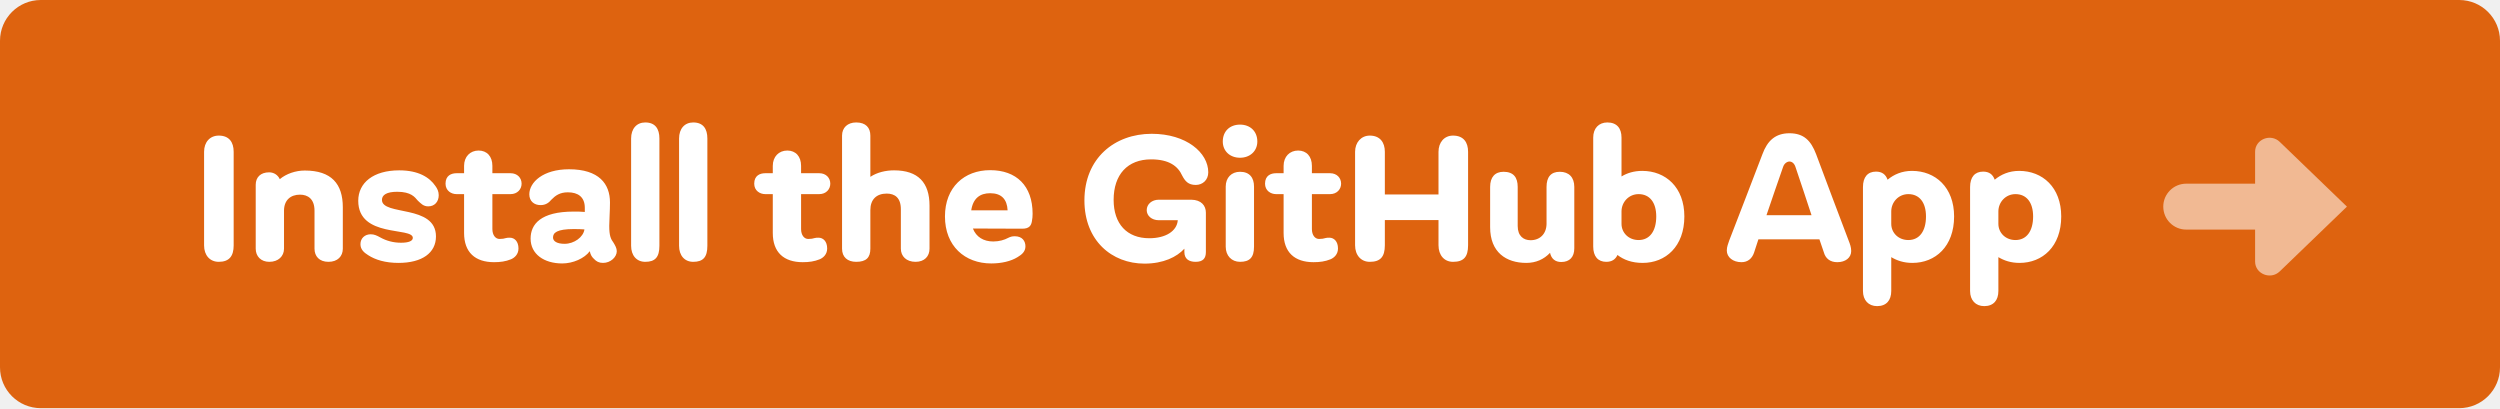
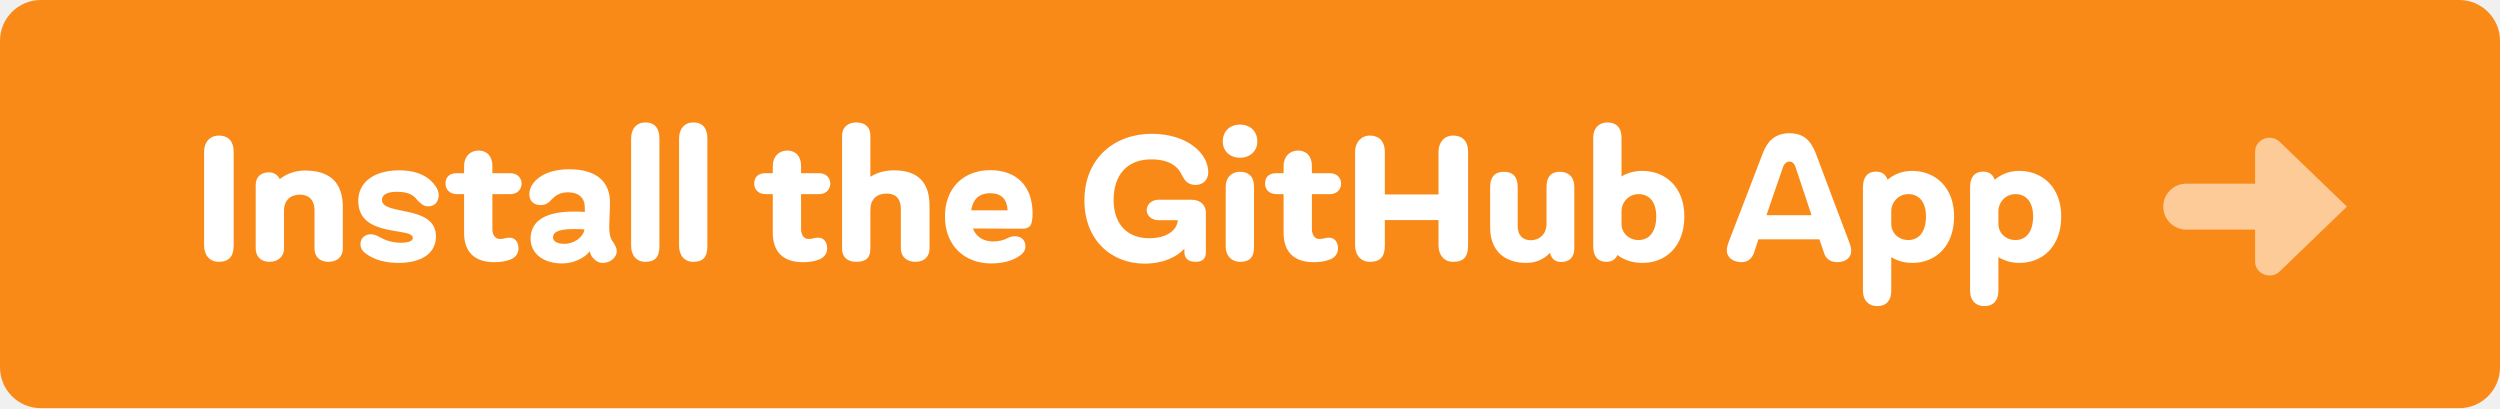
<svg xmlns="http://www.w3.org/2000/svg" width="245px" height="40px" viewBox="0 0 245 40" version="1.1">
  <defs />
  <g id="install-button" stroke="none" stroke-width="1" fill="none" fill-rule="evenodd">
-     <rect id="Rectangle" fill="#DE630F" x="0" y="0" width="245" height="40" rx="4" />
+     <rect id="Rectangle" fill="#F98A18" x="0" y="0" width="245" height="40" rx="4" />
    <path d="M22.899,24.053 C22.899,25.094 22.467,25.659 21.441,25.659 C20.576,25.659 20,25.024 20,24.053 L20,14.876 C20,13.924 20.576,13.288 21.441,13.288 C22.449,13.288 22.899,13.924 22.899,14.876 L22.899,24.053 Z M29.868,16.712 C32.479,16.712 33.596,18.018 33.596,20.312 L33.596,24.371 C33.596,25.112 33.091,25.659 32.191,25.659 C31.291,25.659 30.822,25.112 30.822,24.371 L30.822,20.647 C30.822,19.5 30.174,19.076 29.4,19.076 C28.481,19.076 27.851,19.606 27.833,20.612 L27.833,24.371 C27.833,25.112 27.275,25.659 26.393,25.659 C25.564,25.659 25.06,25.112 25.06,24.371 L25.06,18.106 C25.06,17.382 25.528,16.888 26.375,16.888 C26.843,16.888 27.239,17.153 27.419,17.559 C28.049,17.029 28.968,16.712 29.868,16.712 Z M39.052,25.765 C37.773,25.765 36.783,25.465 36.081,25.006 C35.684,24.759 35.324,24.459 35.324,23.929 C35.324,23.347 35.756,22.959 36.333,22.959 C36.675,22.959 36.927,23.082 37.251,23.259 C37.881,23.612 38.566,23.788 39.304,23.788 C40.06,23.788 40.456,23.612 40.456,23.312 C40.456,22.218 35.108,23.347 35.108,19.676 C35.108,17.912 36.585,16.694 39.124,16.694 C41.015,16.694 42.095,17.382 42.671,18.229 C42.851,18.476 42.995,18.759 42.995,19.129 C42.995,19.782 42.581,20.224 41.969,20.224 C41.483,20.224 41.249,19.941 40.943,19.659 C40.654,19.324 40.294,18.794 38.926,18.794 C37.881,18.794 37.431,19.112 37.431,19.588 C37.431,21.176 42.725,20.012 42.725,23.171 C42.725,24.776 41.375,25.765 39.052,25.765 Z M50.036,19.024 L48.253,19.024 L48.253,22.447 C48.253,23.047 48.56,23.418 48.956,23.418 C49.208,23.418 49.442,23.382 49.586,23.329 C49.73,23.294 49.802,23.294 49.964,23.294 C50.414,23.294 50.811,23.647 50.811,24.353 C50.811,24.935 50.414,25.271 50.072,25.412 C49.55,25.624 49.028,25.694 48.416,25.694 C46.561,25.694 45.48,24.724 45.48,22.835 L45.48,19.024 L44.742,19.024 C44.22,19.024 43.662,18.688 43.662,18 C43.662,17.206 44.22,16.976 44.742,16.976 L45.48,16.976 L45.48,16.253 C45.48,15.353 46.075,14.753 46.903,14.753 C47.731,14.753 48.253,15.335 48.253,16.253 L48.253,16.976 L50.036,16.976 C50.702,16.976 51.117,17.435 51.117,18 C51.117,18.547 50.702,19.024 50.036,19.024 Z M60.138,23.806 C60.282,24.053 60.444,24.318 60.444,24.618 C60.444,25.182 59.85,25.765 59.094,25.765 C58.698,25.765 58.446,25.624 58.212,25.376 C58.013,25.182 57.887,25.024 57.797,24.618 C57.275,25.324 56.159,25.818 55.096,25.818 C53.314,25.818 51.999,24.9 51.999,23.382 C51.999,21.971 52.989,20.735 56.213,20.735 C56.645,20.735 56.879,20.735 57.311,20.771 L57.311,20.365 C57.311,19.306 56.645,18.847 55.654,18.847 C54.862,18.847 54.43,19.165 54.034,19.571 C53.8,19.853 53.494,20.1 52.971,20.1 C52.341,20.1 51.873,19.712 51.873,19.041 C51.873,17.876 53.206,16.588 55.763,16.588 C58.716,16.588 59.778,18.035 59.778,19.835 C59.778,20.665 59.706,21.6 59.706,22.129 C59.706,23.1 59.85,23.418 60.138,23.806 Z M55.33,23.894 C56.267,23.894 57.167,23.241 57.275,22.482 C56.987,22.465 56.717,22.447 56.249,22.447 C54.556,22.447 54.196,22.818 54.196,23.276 C54.196,23.647 54.592,23.894 55.33,23.894 Z M64.622,24.088 C64.622,25.2 64.208,25.659 63.236,25.659 C62.389,25.659 61.849,25.041 61.849,24.088 L61.849,13.571 C61.849,12.618 62.389,12 63.236,12 C64.208,12 64.622,12.618 64.622,13.571 L64.622,24.088 Z M69.322,24.088 C69.322,25.2 68.908,25.659 67.935,25.659 C67.089,25.659 66.549,25.041 66.549,24.088 L66.549,13.571 C66.549,12.618 67.089,12 67.935,12 C68.908,12 69.322,12.618 69.322,13.571 L69.322,24.088 Z M80.289,19.024 L78.506,19.024 L78.506,22.447 C78.506,23.047 78.812,23.418 79.208,23.418 C79.46,23.418 79.694,23.382 79.838,23.329 C79.982,23.294 80.054,23.294 80.216,23.294 C80.667,23.294 81.063,23.647 81.063,24.353 C81.063,24.935 80.667,25.271 80.325,25.412 C79.802,25.624 79.28,25.694 78.668,25.694 C76.813,25.694 75.733,24.724 75.733,22.835 L75.733,19.024 L74.994,19.024 C74.472,19.024 73.914,18.688 73.914,18 C73.914,17.206 74.472,16.976 74.994,16.976 L75.733,16.976 L75.733,16.253 C75.733,15.353 76.327,14.753 77.155,14.753 C77.984,14.753 78.506,15.335 78.506,16.253 L78.506,16.976 L80.289,16.976 C80.955,16.976 81.369,17.435 81.369,18 C81.369,18.547 80.955,19.024 80.289,19.024 Z M87.617,16.694 C89.976,16.694 91.093,17.894 91.093,20.153 L91.093,24.371 C91.093,25.112 90.607,25.659 89.724,25.659 C88.824,25.659 88.284,25.112 88.284,24.371 L88.284,20.506 C88.284,19.376 87.69,18.971 86.897,18.971 C85.907,18.971 85.295,19.535 85.295,20.594 L85.295,24.371 C85.295,25.253 84.88,25.659 83.908,25.659 C83.062,25.659 82.521,25.2 82.521,24.371 L82.521,13.288 C82.521,12.512 83.062,12 83.908,12 C84.844,12 85.295,12.512 85.295,13.288 L85.295,17.329 C85.961,16.888 86.807,16.694 87.617,16.694 Z M97.035,16.676 C99.61,16.676 101.195,18.212 101.195,20.947 C101.195,21.176 101.177,21.459 101.123,21.706 C101.051,22.112 100.853,22.412 100.187,22.412 L95.343,22.394 C95.667,23.224 96.387,23.665 97.341,23.665 C97.936,23.665 98.44,23.506 98.8,23.312 C99.016,23.206 99.178,23.153 99.448,23.153 C100.205,23.153 100.493,23.647 100.493,24.141 C100.493,24.635 100.169,24.935 99.718,25.2 C99.07,25.606 98.134,25.818 97.143,25.818 C94.55,25.818 92.606,24.106 92.606,21.212 C92.606,18.353 94.496,16.676 97.035,16.676 Z M97.035,18.935 C96.045,18.935 95.361,19.429 95.181,20.612 L98.746,20.612 C98.692,19.535 98.152,18.935 97.035,18.935 Z M116.753,19.571 C117.726,19.588 118.176,20.153 118.176,20.841 L118.176,24.706 C118.176,25.306 117.906,25.659 117.168,25.659 C116.501,25.659 116.069,25.359 116.069,24.706 L116.069,24.371 C115.331,25.182 114.016,25.835 112.161,25.835 C108.956,25.835 106.273,23.576 106.273,19.641 C106.273,15.494 109.244,13.112 112.864,13.112 C116.267,13.112 118.41,14.965 118.41,16.888 C118.41,17.647 117.852,18.124 117.186,18.124 C116.447,18.124 116.141,17.753 115.853,17.206 C115.439,16.288 114.574,15.618 112.81,15.618 C110.505,15.618 109.136,17.1 109.136,19.588 C109.136,21.935 110.433,23.347 112.63,23.347 C114.25,23.347 115.331,22.641 115.421,21.6 L115.421,21.582 L113.566,21.582 C112.864,21.582 112.378,21.141 112.378,20.594 C112.378,20.012 112.882,19.571 113.566,19.571 L116.753,19.571 Z M121.525,15.459 C120.535,15.459 119.833,14.806 119.833,13.871 C119.833,12.847 120.535,12.212 121.525,12.212 C122.498,12.212 123.218,12.847 123.218,13.871 C123.218,14.806 122.498,15.459 121.525,15.459 Z M121.525,25.659 C120.697,25.659 120.121,25.059 120.121,24.176 L120.121,18.282 C120.121,17.418 120.679,16.835 121.525,16.835 C122.462,16.835 122.894,17.418 122.894,18.282 L122.894,24.176 C122.894,25.235 122.462,25.659 121.525,25.659 Z M130.349,19.024 L128.566,19.024 L128.566,22.447 C128.566,23.047 128.872,23.418 129.268,23.418 C129.521,23.418 129.755,23.382 129.899,23.329 C130.043,23.294 130.115,23.294 130.277,23.294 C130.727,23.294 131.123,23.647 131.123,24.353 C131.123,24.935 130.727,25.271 130.385,25.412 C129.863,25.624 129.34,25.694 128.728,25.694 C126.873,25.694 125.793,24.724 125.793,22.835 L125.793,19.024 L125.055,19.024 C124.533,19.024 123.974,18.688 123.974,18 C123.974,17.206 124.533,16.976 125.055,16.976 L125.793,16.976 L125.793,16.253 C125.793,15.353 126.387,14.753 127.216,14.753 C128.044,14.753 128.566,15.335 128.566,16.253 L128.566,16.976 L130.349,16.976 C131.015,16.976 131.429,17.435 131.429,18 C131.429,18.547 131.015,19.024 130.349,19.024 Z M142.396,13.288 C143.44,13.288 143.872,13.959 143.872,14.876 L143.872,24.035 C143.872,25.182 143.44,25.659 142.396,25.659 C141.549,25.659 140.973,25.024 140.973,24.035 L140.973,21.565 L135.715,21.565 L135.715,24.035 C135.715,25.182 135.265,25.659 134.238,25.659 C133.392,25.659 132.798,25.024 132.798,24.035 L132.798,14.876 C132.798,13.959 133.392,13.288 134.238,13.288 C135.247,13.288 135.715,13.959 135.715,14.876 L135.715,19.059 L140.973,19.059 L140.973,14.876 C140.973,13.959 141.531,13.288 142.396,13.288 Z M152.858,16.835 C153.758,16.835 154.281,17.382 154.281,18.318 L154.281,24.335 C154.281,25.182 153.83,25.676 153.002,25.676 C152.408,25.676 152.03,25.359 151.904,24.776 C151.309,25.412 150.517,25.765 149.581,25.765 C147.6,25.765 146.033,24.724 146.033,22.271 L146.033,18.318 C146.033,17.347 146.519,16.835 147.348,16.835 C148.32,16.835 148.734,17.382 148.734,18.318 L148.734,22.147 C148.734,23.135 149.311,23.541 149.995,23.541 C150.913,23.541 151.543,22.924 151.561,21.953 L151.561,18.318 C151.561,17.347 151.994,16.835 152.858,16.835 Z M160.943,16.747 C163.23,16.747 165.067,18.353 165.067,21.212 C165.067,24.159 163.23,25.765 160.979,25.765 C159.935,25.765 159.125,25.465 158.512,24.988 C158.314,25.429 157.954,25.659 157.414,25.659 C156.604,25.659 156.135,25.129 156.135,24.159 L156.135,13.482 C156.135,12.582 156.676,12 157.522,12 C158.458,12 158.908,12.582 158.908,13.482 L158.908,17.294 C159.449,16.959 160.133,16.747 160.943,16.747 Z M160.583,23.524 C161.664,23.524 162.312,22.659 162.312,21.212 C162.312,19.835 161.664,19.024 160.583,19.024 C159.611,19.024 158.908,19.818 158.908,20.718 L158.908,21.935 C158.908,22.818 159.611,23.524 160.583,23.524 Z M181.166,23.576 C181.292,23.894 181.418,24.229 181.418,24.6 C181.418,25.253 180.859,25.694 180.049,25.694 C179.347,25.694 178.897,25.324 178.735,24.724 L178.302,23.453 L172.324,23.453 L171.892,24.776 C171.694,25.341 171.28,25.694 170.667,25.694 C169.839,25.694 169.227,25.218 169.227,24.547 C169.227,24.176 169.371,23.859 169.461,23.576 C170.505,20.859 171.604,18.053 172.72,15.106 C173.206,13.782 173.999,13.059 175.367,13.059 C176.772,13.059 177.474,13.782 177.978,15.106 C179.077,18.035 180.139,20.894 181.166,23.576 Z M173.116,21.088 L177.528,21.088 C177.006,19.482 176.484,17.929 175.961,16.376 C175.853,16.024 175.619,15.829 175.367,15.829 C175.133,15.829 174.845,16.024 174.737,16.376 C174.197,17.929 173.656,19.482 173.116,21.088 Z M187.378,16.747 C189.665,16.747 191.502,18.353 191.502,21.212 C191.502,24.159 189.665,25.765 187.414,25.765 C186.568,25.765 185.901,25.535 185.343,25.2 L185.343,28.518 C185.343,29.418 184.875,30 183.957,30 C183.11,30 182.57,29.418 182.57,28.518 L182.57,18.335 C182.57,17.347 183.038,16.818 183.849,16.818 C184.443,16.818 184.803,17.1 184.983,17.612 C185.595,17.1 186.388,16.747 187.378,16.747 Z M187.018,23.524 C188.098,23.524 188.747,22.659 188.747,21.212 C188.747,19.835 188.098,19.024 187.018,19.024 C186.046,19.024 185.343,19.818 185.343,20.718 L185.343,21.935 C185.343,22.818 186.046,23.524 187.018,23.524 Z M197.876,16.747 C200.163,16.747 202,18.353 202,21.212 C202,24.159 200.163,25.765 197.912,25.765 C197.066,25.765 196.4,25.535 195.841,25.2 L195.841,28.518 C195.841,29.418 195.373,30 194.455,30 C193.609,30 193.068,29.418 193.068,28.518 L193.068,18.335 C193.068,17.347 193.537,16.818 194.347,16.818 C194.941,16.818 195.301,17.1 195.481,17.612 C196.094,17.1 196.886,16.747 197.876,16.747 Z M197.516,23.524 C198.597,23.524 199.245,22.659 199.245,21.212 C199.245,19.835 198.597,19.024 197.516,19.024 C196.544,19.024 195.841,19.818 195.841,20.718 L195.841,21.935 C195.841,22.818 196.544,23.524 197.516,23.524 Z" id="Install-the-GitHub-A" fill="#FFFFFF" />
    <path d="M223.414,13.902 C222.523,13.043 221,13.651 221,14.866 L221,18 L214.25,18 C213.007,18 212,19.007 212,20.25 C212,20.25 212,20.25 212,20.25 C212,20.25 212,20.25 212,20.25 C212,20.256 212.001,20.262 212.001,20.268 C212.011,21.503 213.013,22.5 214.25,22.5 L221,22.5 L221,25.634 C221,26.848 222.523,27.457 223.414,26.598 L230,20.25 L223.414,13.902 Z" id="arrow-right" fill-opacity="0.55" fill="#FFFFFF" fill-rule="nonzero" style="mix-blend-mode: luminosity;" />
  </g>
</svg>
